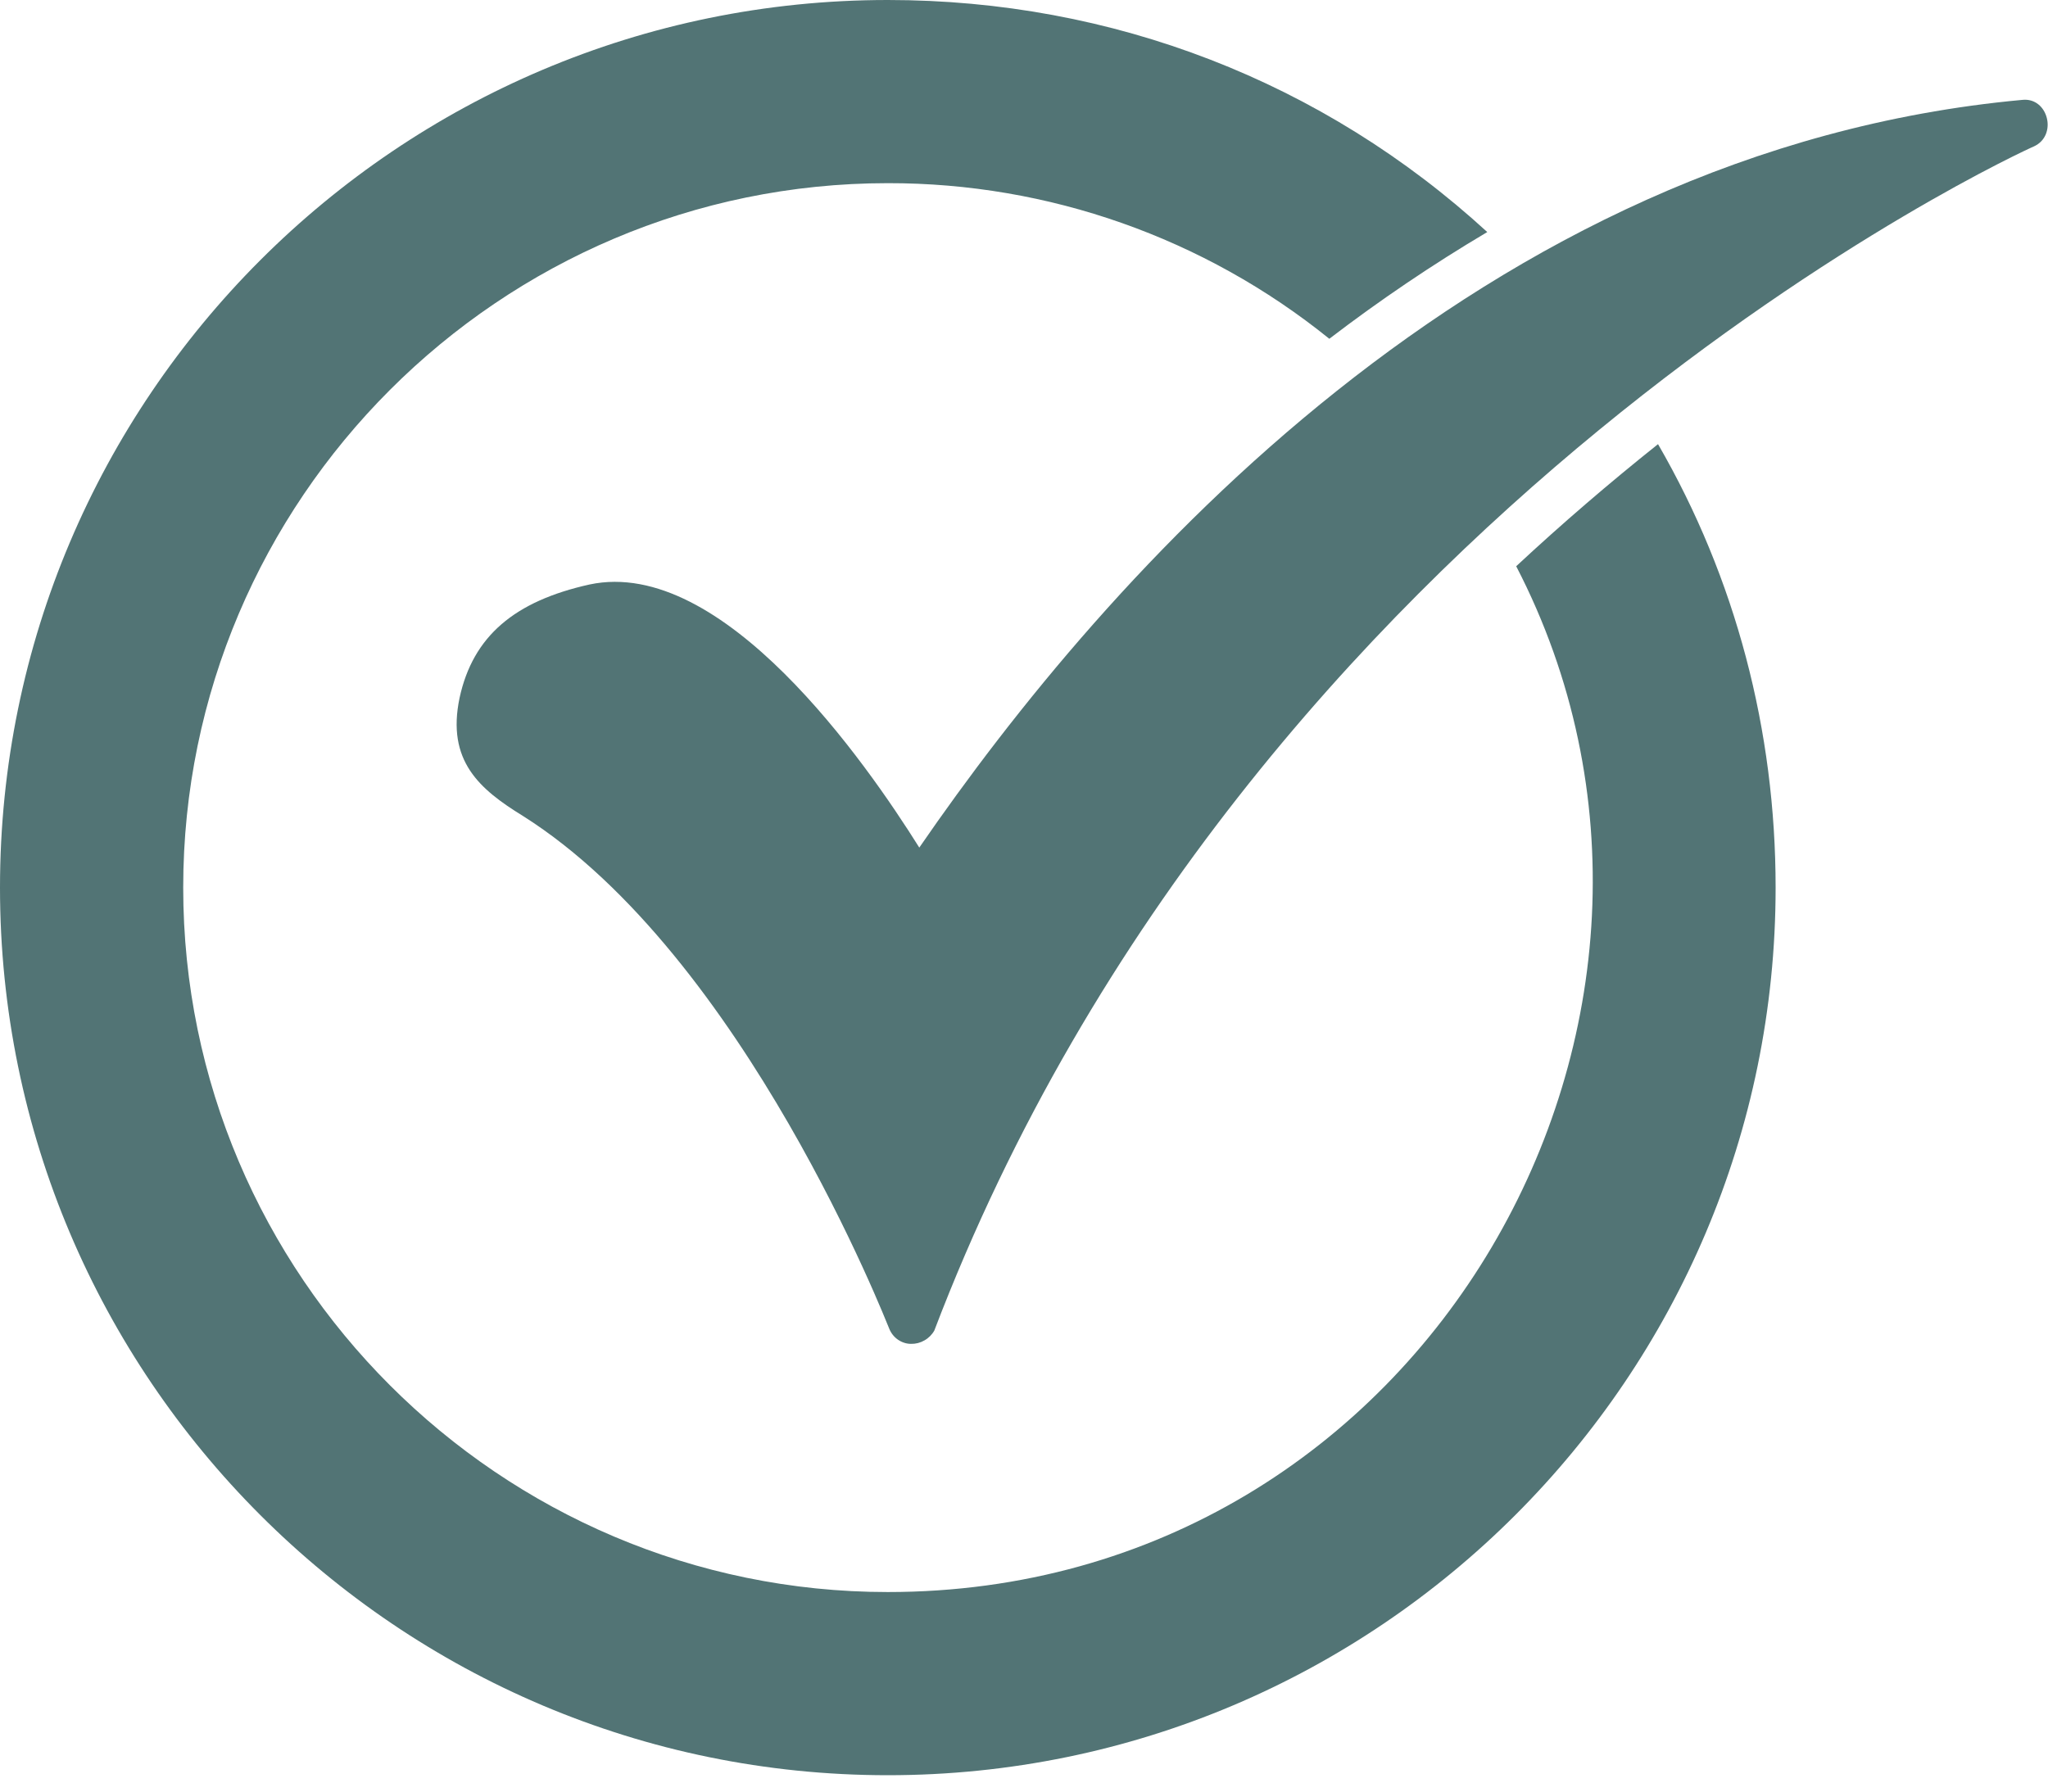
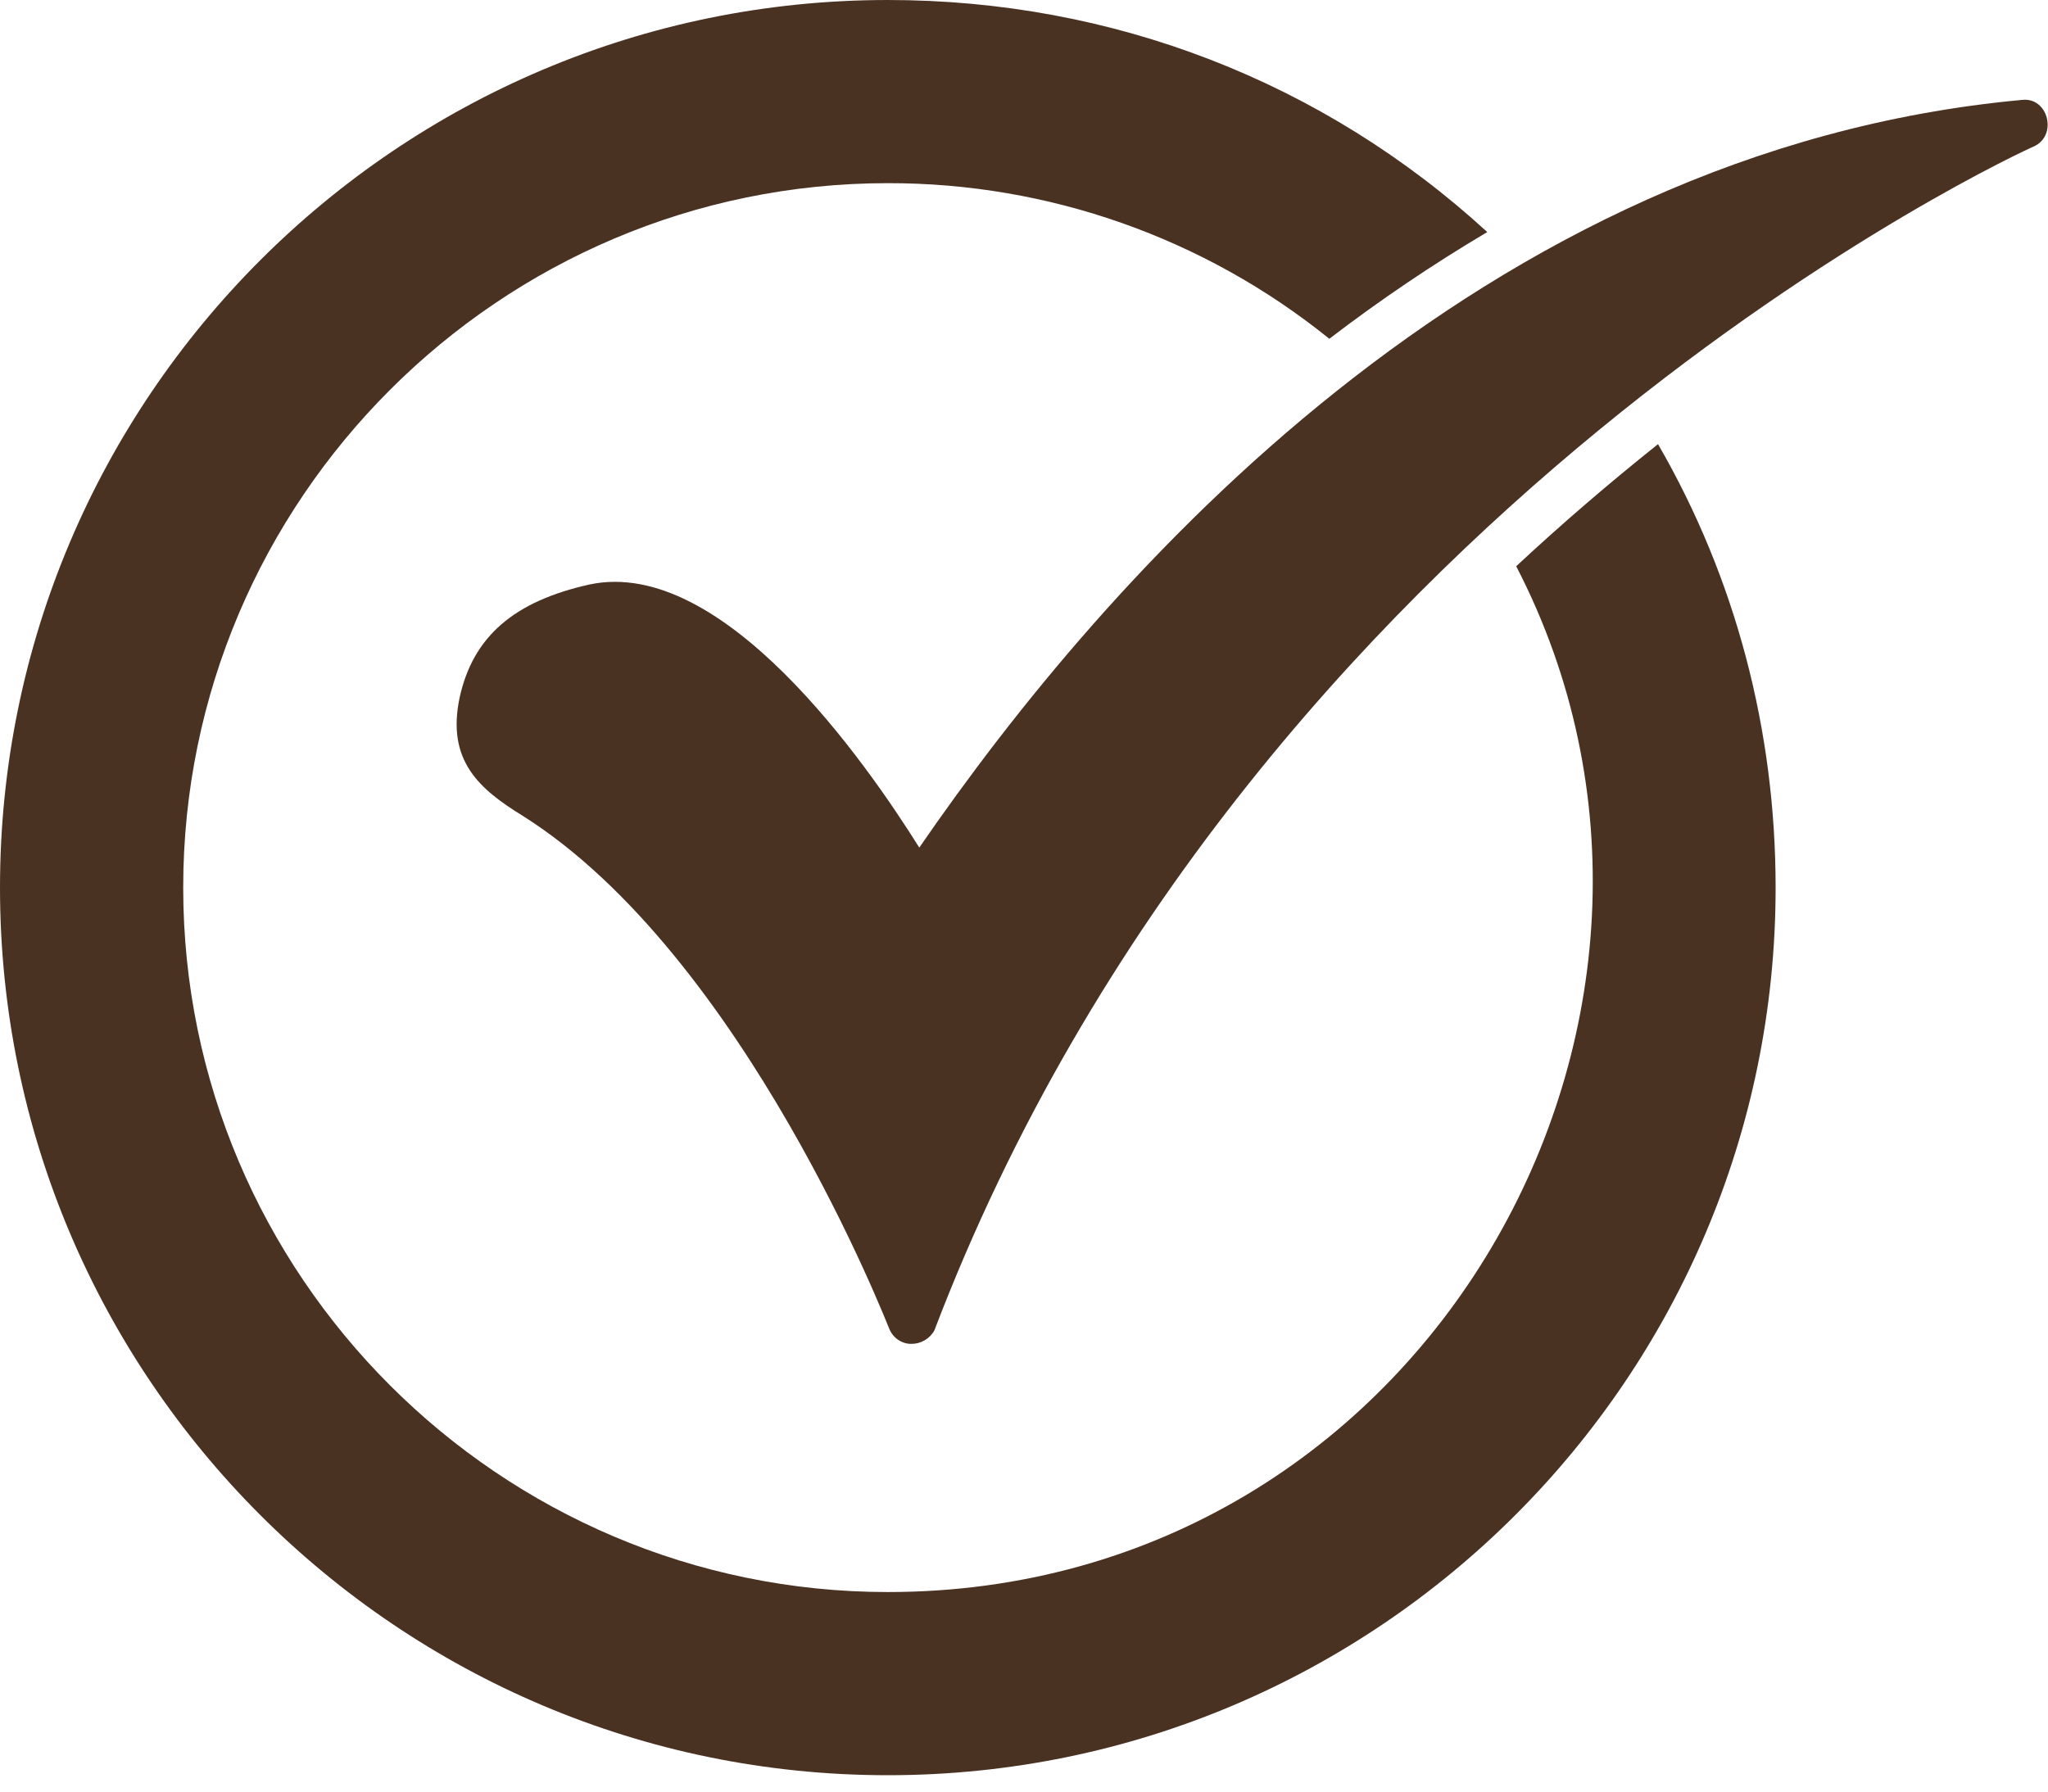
<svg xmlns="http://www.w3.org/2000/svg" width="24" height="21" viewBox="0 0 24 21" fill="none">
-   <path fillRule="evenodd" clipRule="evenodd" d="M10.404 20.808C4.665 20.808 0 16.143 0 10.404C0 4.666 4.665 0 10.404 0C13.036 0 15.505 0.956 17.429 2.72C16.788 3.1 16.17 3.518 15.578 3.971C14.113 2.788 12.287 2.144 10.404 2.147C5.856 2.147 2.147 5.856 2.147 10.404C2.147 14.952 5.856 18.661 10.404 18.661C16.732 18.661 20.489 11.896 17.768 6.637C18.303 6.139 18.858 5.662 19.43 5.206C20.34 6.779 20.808 8.562 20.808 10.404C20.808 16.143 16.143 20.808 10.404 20.808Z" fill="#527475" />
-   <path fillRule="evenodd" clipRule="evenodd" d="M10.677 15.752C10.621 15.752 10.568 15.734 10.523 15.703C10.478 15.672 10.443 15.628 10.422 15.577C10.403 15.538 8.724 11.204 6.128 9.564C5.621 9.252 5.23 8.92 5.386 8.178C5.543 7.457 6.03 7.046 6.909 6.851C8.47 6.519 10.149 8.94 10.773 9.935C12.96 6.754 17.332 1.757 23.696 1.171C24.003 1.135 24.117 1.59 23.833 1.717C23.735 1.756 14.639 5.914 10.949 15.596C10.922 15.644 10.882 15.684 10.834 15.711C10.786 15.739 10.732 15.753 10.677 15.752Z" fill="#527475" />
+   <path fillRule="evenodd" clipRule="evenodd" d="M10.404 20.808C4.665 20.808 0 16.143 0 10.404C0 4.666 4.665 0 10.404 0C13.036 0 15.505 0.956 17.429 2.72C16.788 3.1 16.17 3.518 15.578 3.971C14.113 2.788 12.287 2.144 10.404 2.147C5.856 2.147 2.147 5.856 2.147 10.404C2.147 14.952 5.856 18.661 10.404 18.661C16.732 18.661 20.489 11.896 17.768 6.637C18.303 6.139 18.858 5.662 19.43 5.206C20.34 6.779 20.808 8.562 20.808 10.404C20.808 16.143 16.143 20.808 10.404 20.808Z" fill="#4A3223" />
+   <path fillRule="evenodd" clipRule="evenodd" d="M10.677 15.752C10.621 15.752 10.568 15.734 10.523 15.703C10.478 15.672 10.443 15.628 10.422 15.577C10.403 15.538 8.724 11.204 6.128 9.564C5.621 9.252 5.23 8.92 5.386 8.178C5.543 7.457 6.03 7.046 6.909 6.851C8.47 6.519 10.149 8.94 10.773 9.935C12.96 6.754 17.332 1.757 23.696 1.171C24.003 1.135 24.117 1.59 23.833 1.717C23.735 1.756 14.639 5.914 10.949 15.596C10.922 15.644 10.882 15.684 10.834 15.711C10.786 15.739 10.732 15.753 10.677 15.752Z" fill="#4A3223" />
</svg>
